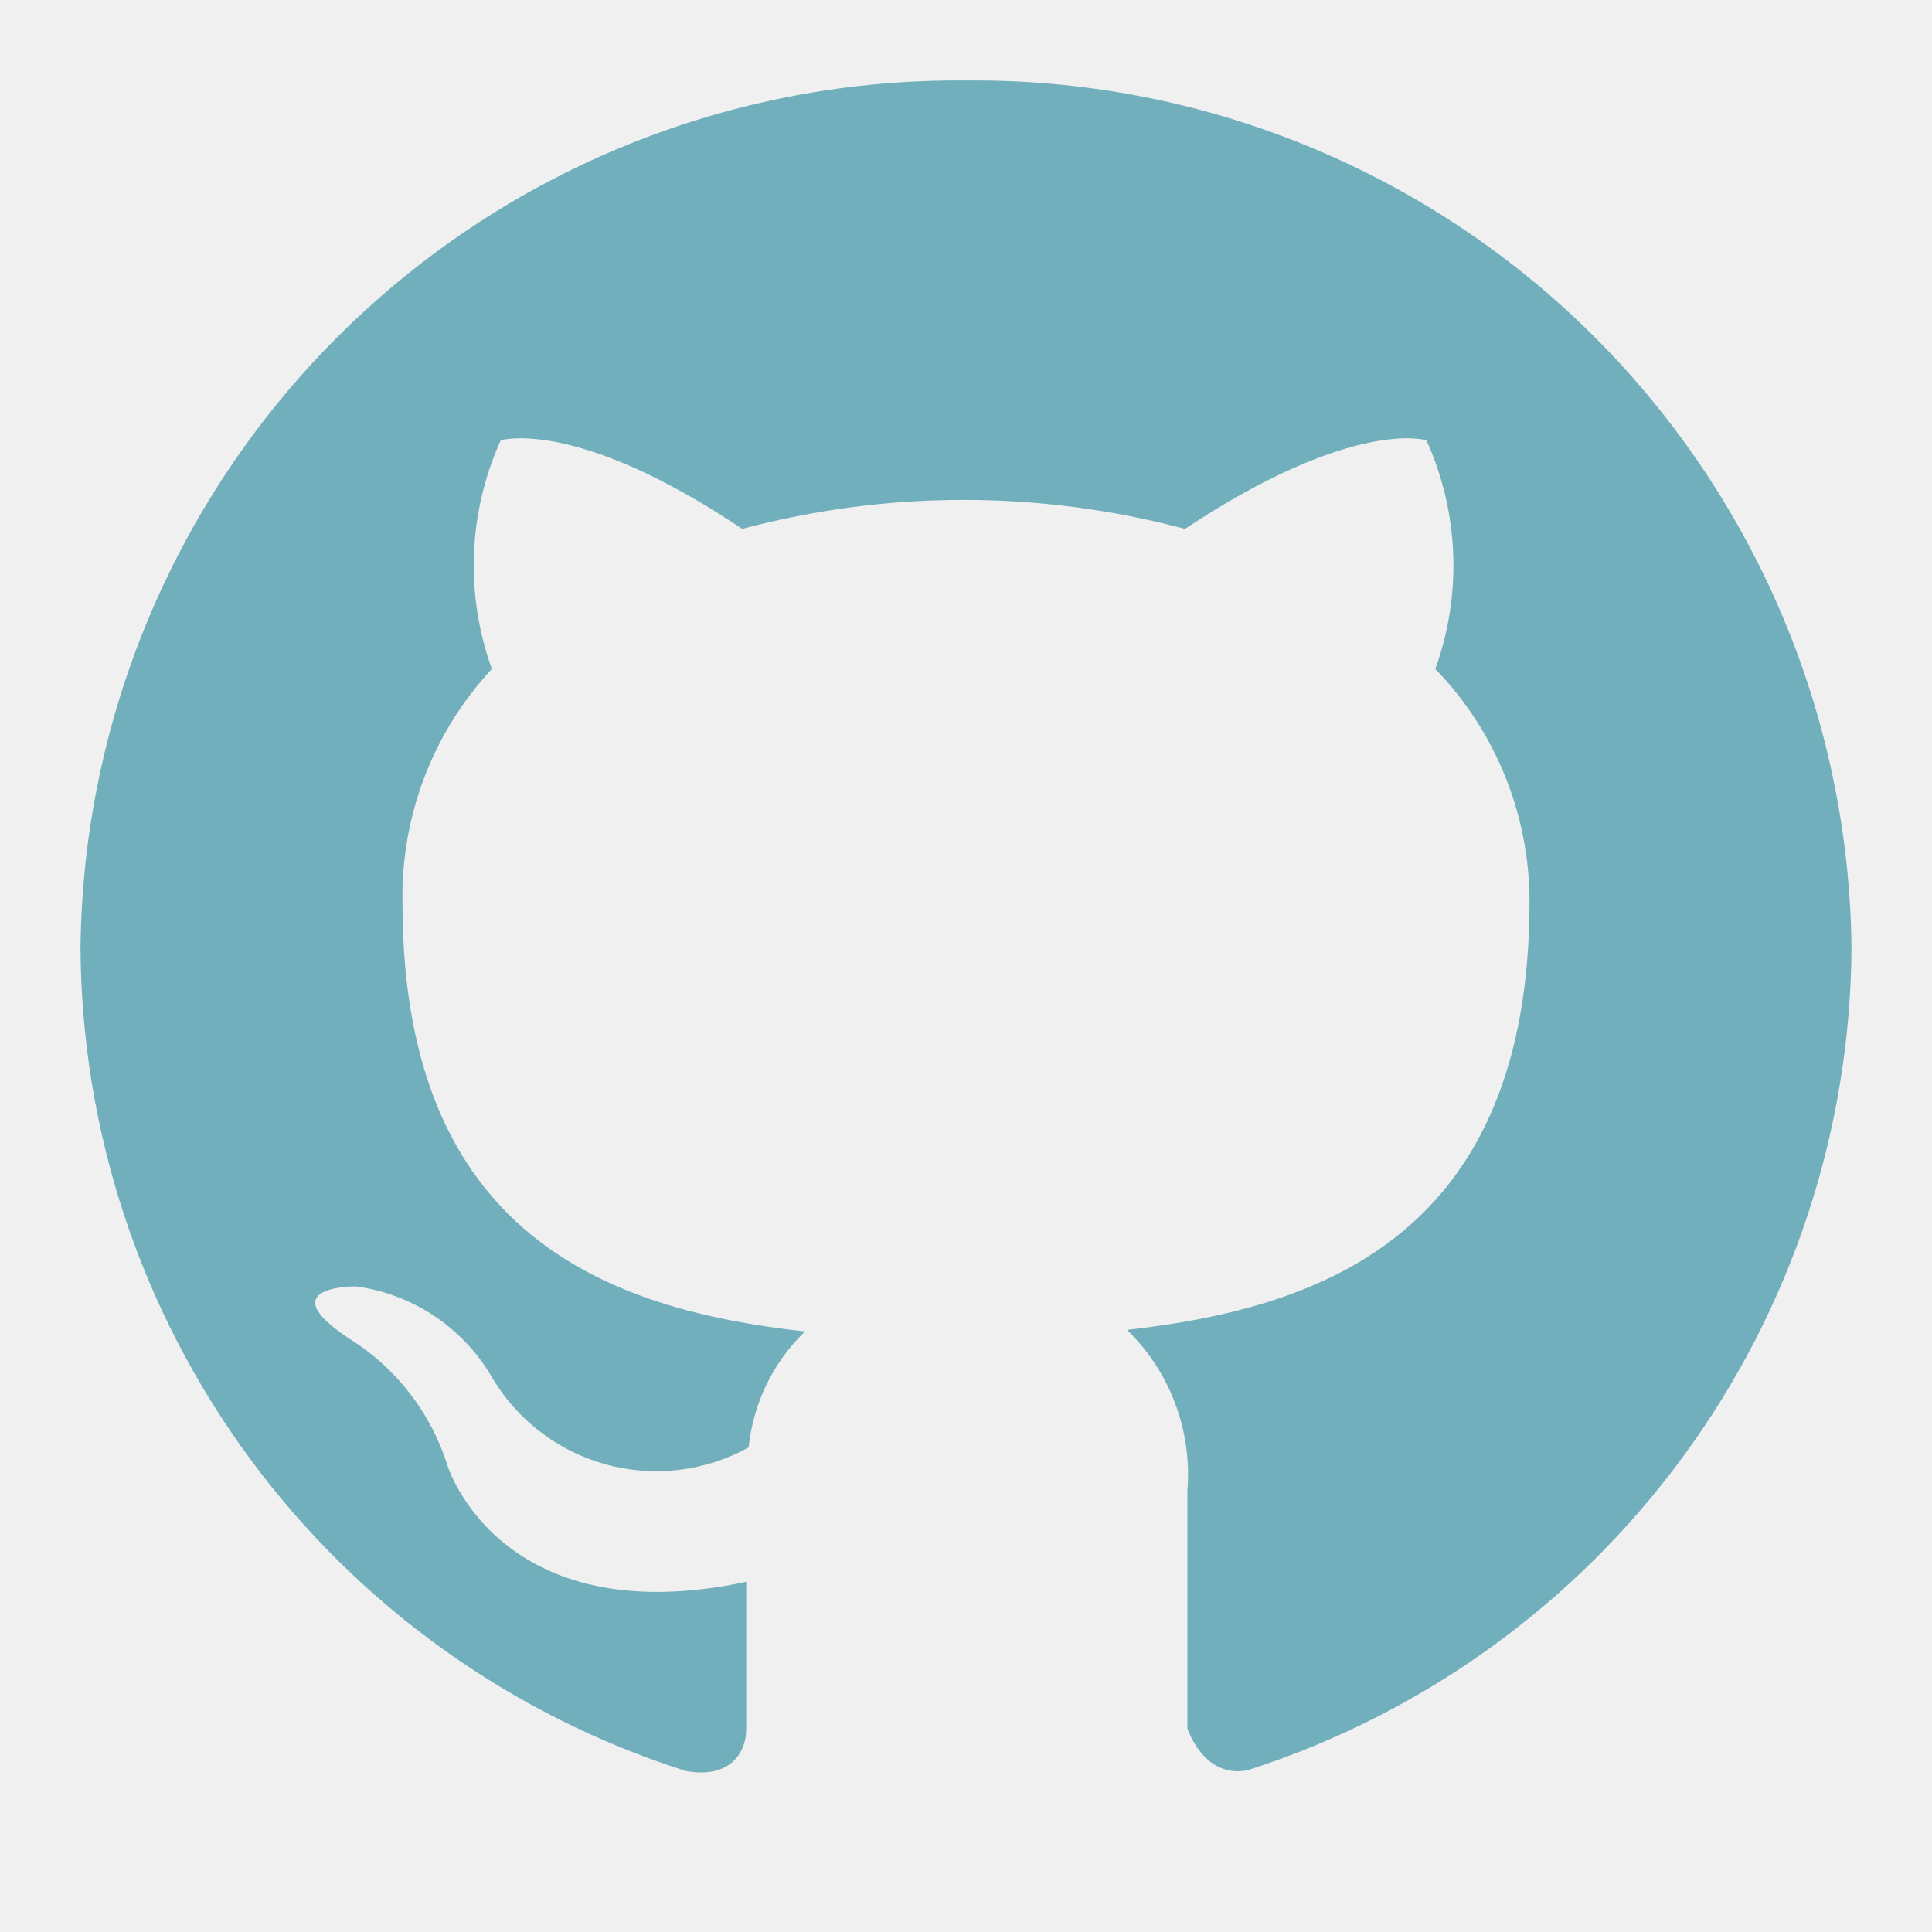
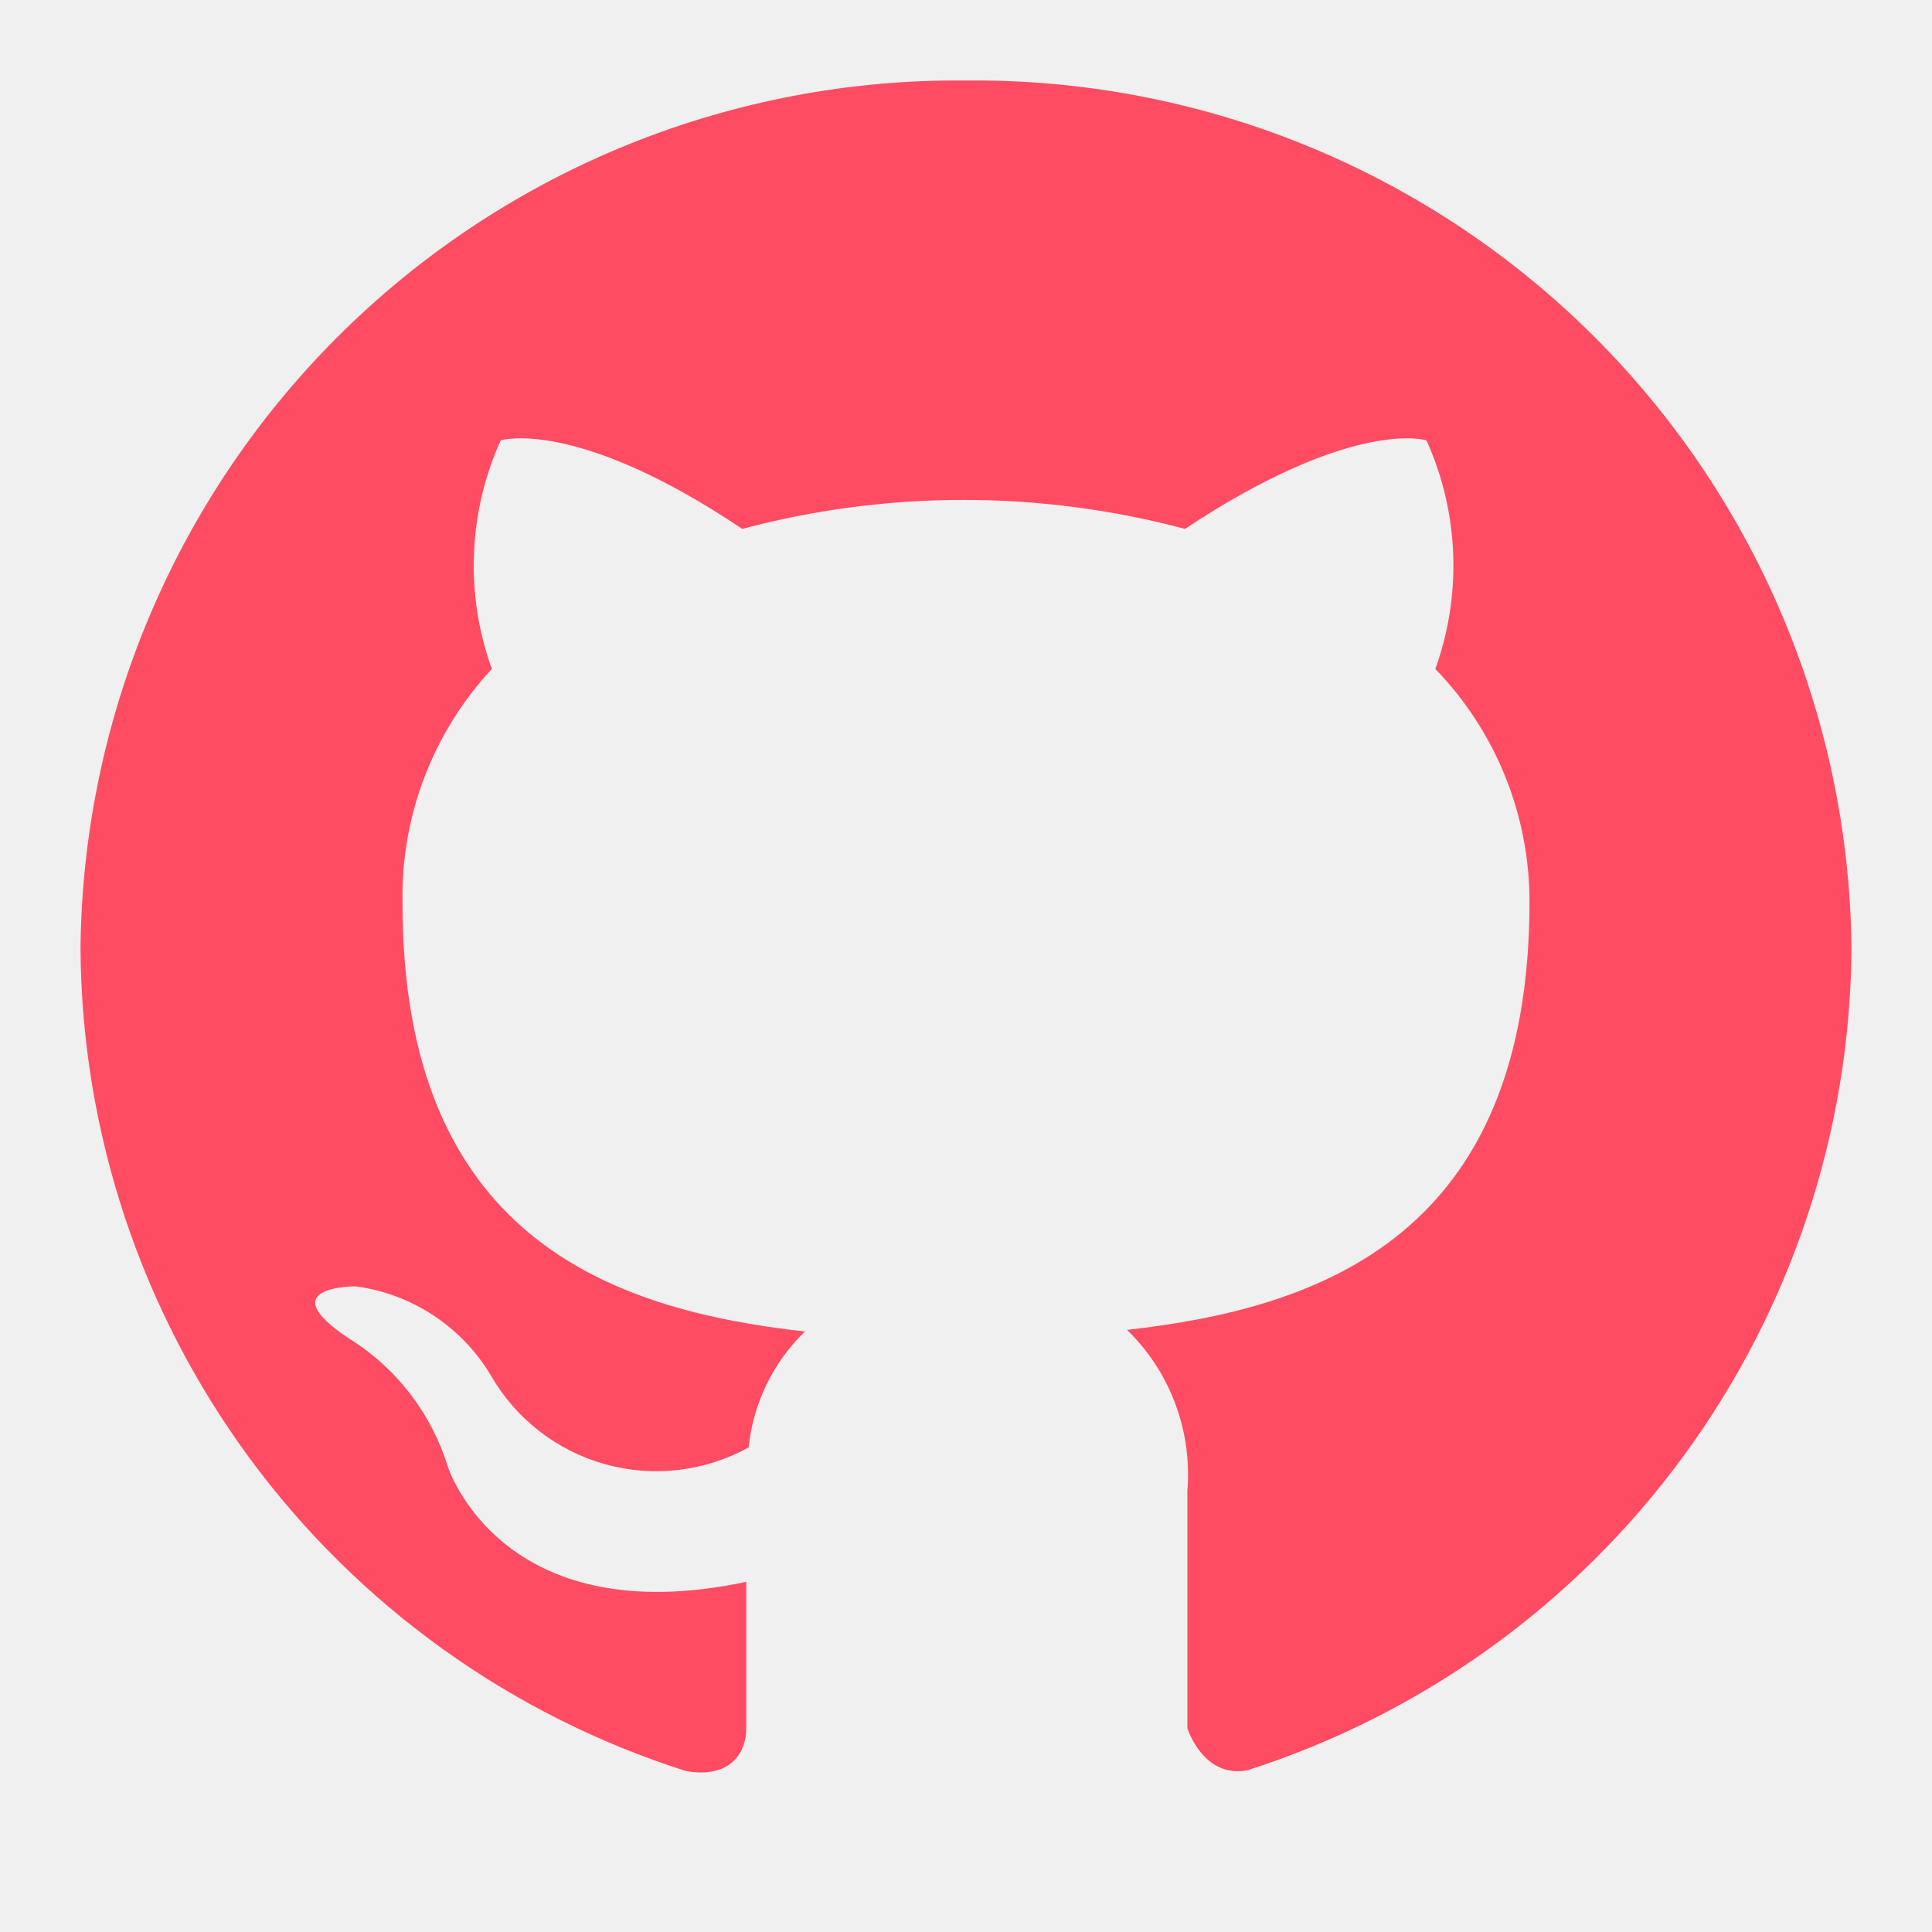
<svg xmlns="http://www.w3.org/2000/svg" width="24" height="24" viewBox="0 0 24 24" fill="none">
-   <g clip-path="url(#clip0_675_132)">
-     <path d="M12 1C9.113 0.971 6.333 2.089 4.271 4.108C2.208 6.128 1.032 8.884 1 11.77C1.011 14.051 1.745 16.27 3.096 18.108C4.447 19.946 6.346 21.309 8.52 22C9.07 22.1 9.27 21.77 9.27 21.48C9.27 21.19 9.27 20.55 9.27 19.65C6.21 20.3 5.56 18.21 5.56 18.21C5.356 17.554 4.923 16.993 4.34 16.63C3.34 15.97 4.42 15.98 4.42 15.98C4.766 16.026 5.096 16.15 5.387 16.342C5.678 16.535 5.922 16.79 6.1 17.09C6.41 17.628 6.92 18.023 7.518 18.189C8.116 18.356 8.756 18.281 9.3 17.98C9.356 17.433 9.604 16.922 10 16.54C7.56 16.27 5 15.35 5 11.22C4.978 10.143 5.376 9.099 6.11 8.31C5.776 7.385 5.815 6.366 6.22 5.47C6.22 5.47 7.15 5.18 9.22 6.57C11.022 6.09 12.918 6.09 14.72 6.57C16.82 5.18 17.72 5.47 17.72 5.47C18.125 6.366 18.164 7.385 17.83 8.31C18.581 9.085 19 10.121 19 11.2C19 15.34 16.42 16.25 14 16.52C14.265 16.777 14.47 17.09 14.599 17.436C14.729 17.782 14.78 18.152 14.75 18.52V21.47C14.75 21.47 14.95 22.1 15.5 21.99C17.668 21.294 19.56 19.932 20.907 18.096C22.254 16.261 22.987 14.047 23 11.77C22.968 8.884 21.792 6.128 19.729 4.108C17.667 2.089 14.886 0.971 12 1Z" fill="#71AFBD" />
+   <g clip-path="url(#clip0_4_2)">
+     <mask id="mask0_4_2" style="mask-type:luminance" maskUnits="userSpaceOnUse" x="0" y="0" width="24" height="24">
+       <path d="M24 0H0V24H24V0Z" fill="white" />
+     </mask>
+     <g mask="url(#mask0_4_2)">
+       <path d="M12 1C9.113 0.971 6.333 2.089 4.271 4.108C2.208 6.128 1.032 8.884 1 11.77C1.011 14.051 1.745 16.27 3.096 18.108C4.447 19.946 6.346 21.309 8.52 22C9.07 22.1 9.27 21.77 9.27 21.48C9.27 21.19 9.27 20.55 9.27 19.65C6.21 20.3 5.56 18.21 5.56 18.21C5.356 17.554 4.923 16.993 4.34 16.63C3.34 15.97 4.42 15.98 4.42 15.98C4.766 16.026 5.096 16.15 5.387 16.342C5.678 16.535 5.922 16.79 6.1 17.09C6.41 17.628 6.92 18.023 7.518 18.189C8.116 18.356 8.756 18.281 9.3 17.98C9.356 17.433 9.604 16.922 10 16.54C7.56 16.27 5 15.35 5 11.22C4.978 10.143 5.376 9.099 6.11 8.31C5.776 7.385 5.815 6.366 6.22 5.47C6.22 5.47 7.15 5.18 9.22 6.57C11.022 6.09 12.918 6.09 14.72 6.57C16.82 5.18 17.72 5.47 17.72 5.47C18.125 6.366 18.164 7.385 17.83 8.31C18.581 9.085 19 10.121 19 11.2C19 15.34 16.42 16.25 14 16.52C14.265 16.777 14.47 17.09 14.599 17.436C14.729 17.782 14.78 18.152 14.75 18.52V21.47C14.75 21.47 14.95 22.1 15.5 21.99C17.668 21.294 19.56 19.932 20.907 18.096C22.254 16.261 22.987 14.047 23 11.77C22.968 8.884 21.792 6.128 19.729 4.108C17.667 2.089 14.886 0.971 12 1Z" fill="#FF4C62" />
+     </g>
  </g>
  <defs>
-     <clipPath id="clip0_675_132">
+     <clipPath id="clip0_4_2">
      <rect width="24" height="24" fill="white" />
    </clipPath>
  </defs>
</svg>
